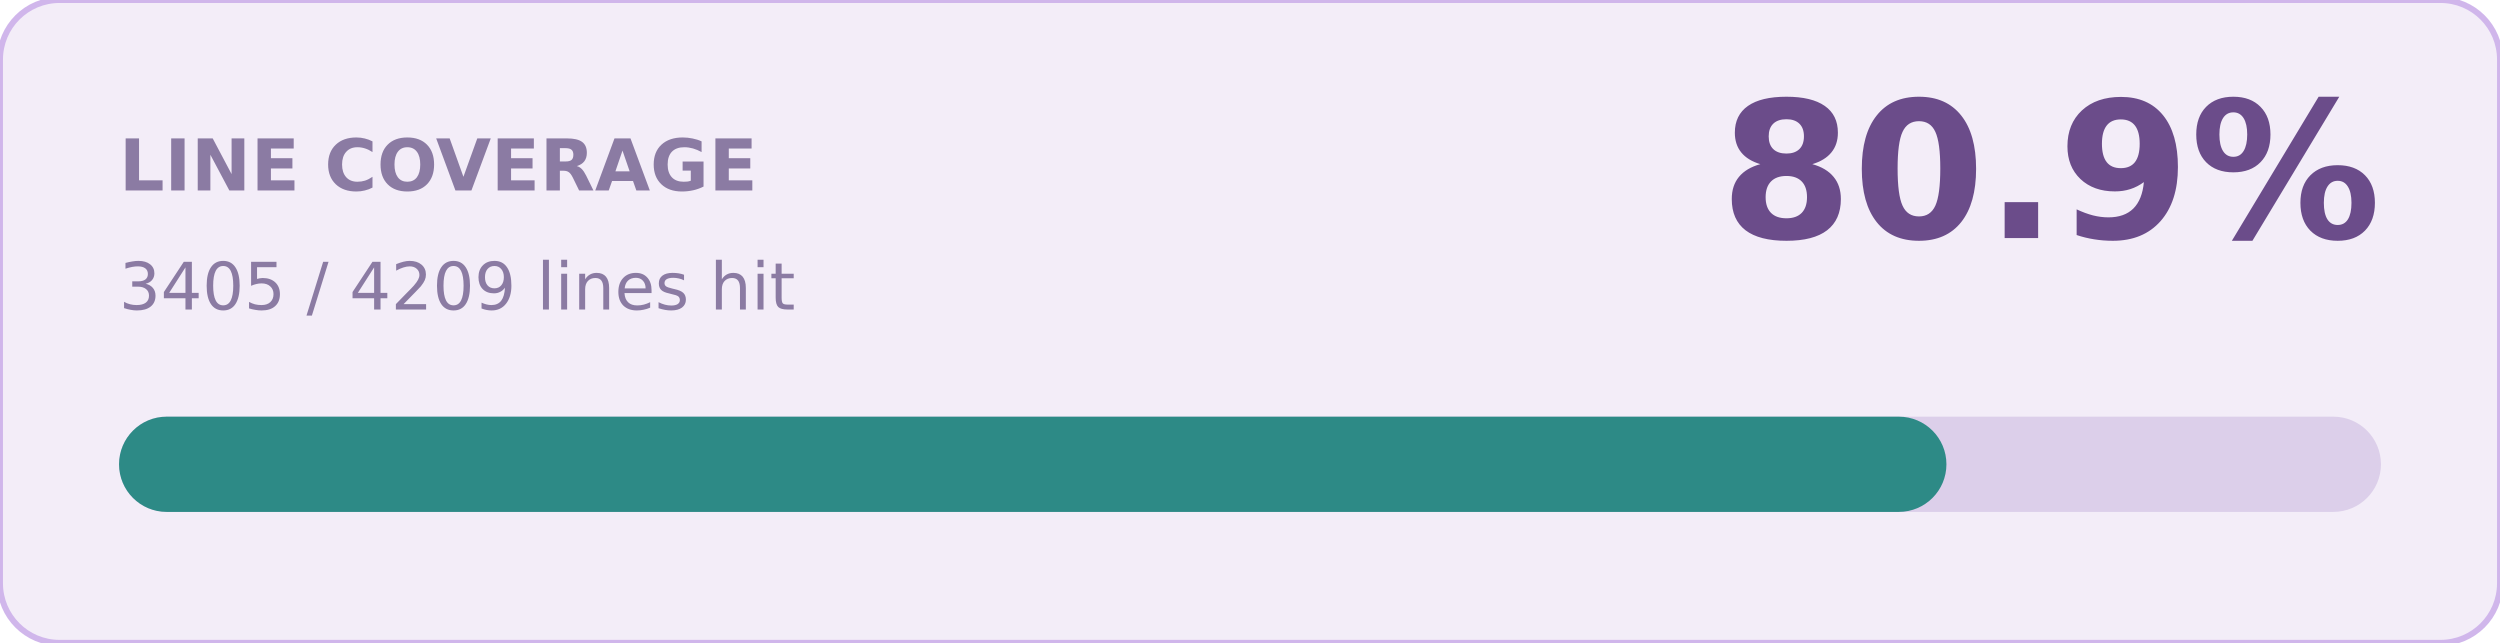
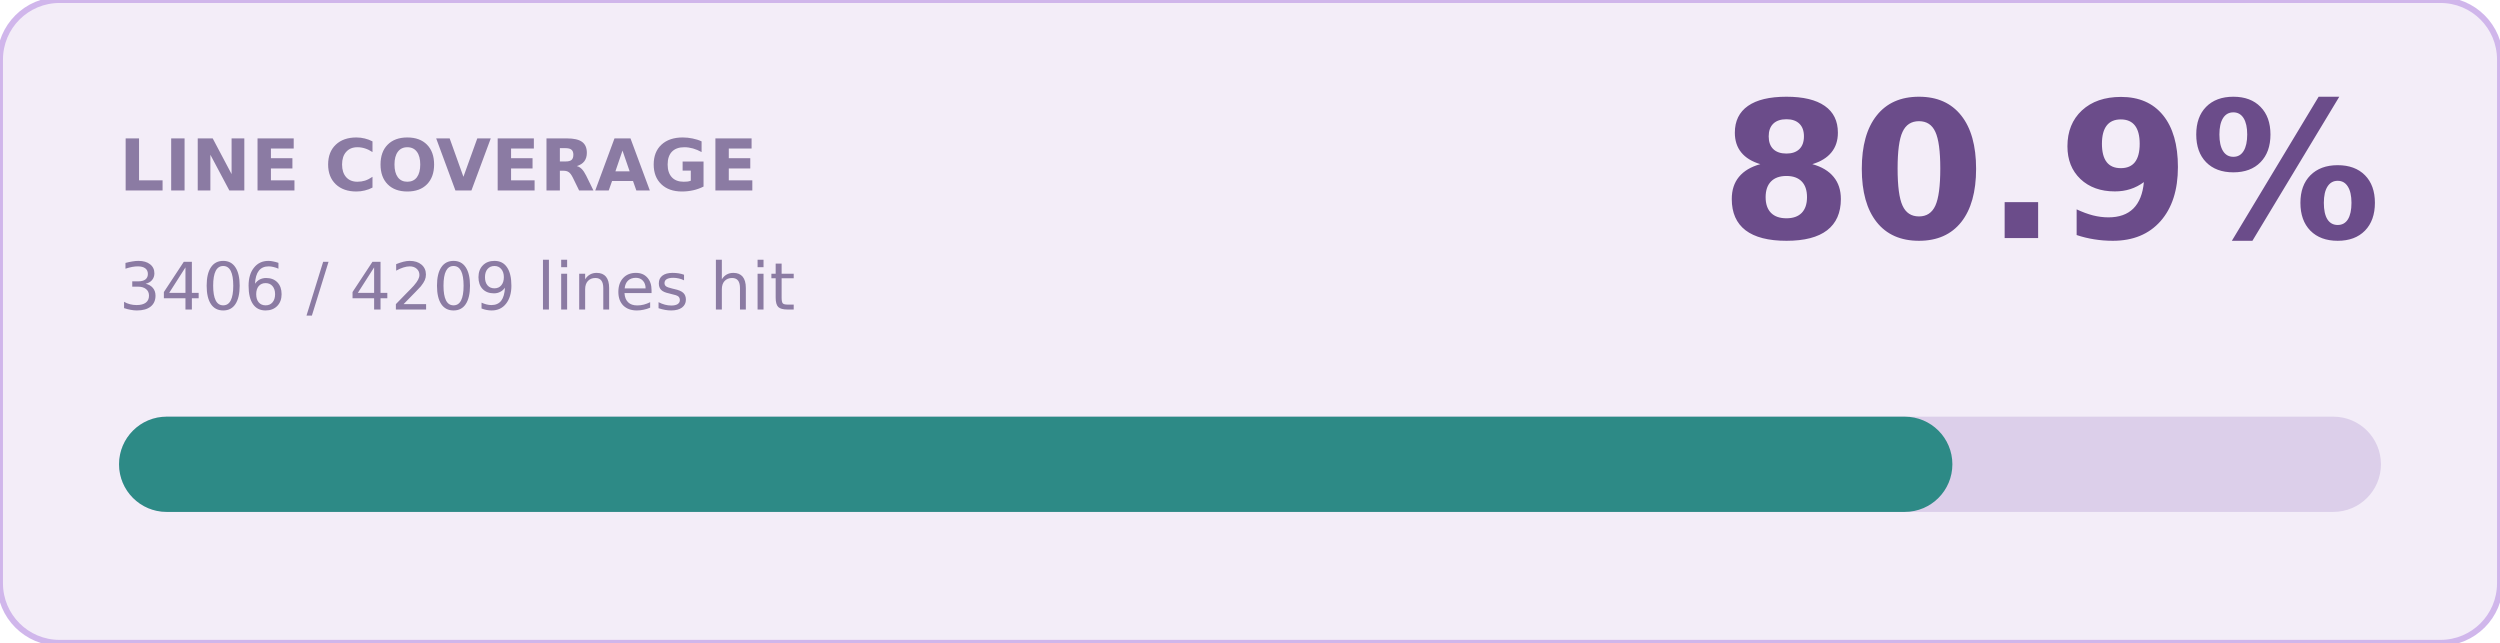
<svg xmlns="http://www.w3.org/2000/svg" width="420" height="108" role="img" aria-label="line coverage 80.9%">
  <rect width="420" height="108" rx="10" fill="#F3EDF8" stroke="#D0B6EB" />
  <text x="20" y="32" fill="#8B7BA3" font-family="Verdana,Geneva,DejaVu Sans,sans-serif" font-size="12" font-weight="700">LINE COVERAGE</text>
  <text x="400" y="40" text-anchor="end" fill="#6B4C8A" font-family="Verdana,Geneva,DejaVu Sans,sans-serif" font-size="32" font-weight="700">80.9%</text>
-   <text x="20" y="52" fill="#8B7BA3" font-family="Verdana,Geneva,DejaVu Sans,sans-serif" font-size="11">3405 / 4209 lines hit</text>
+   <text x="20" y="52" fill="#8B7BA3" font-family="Verdana,Geneva,DejaVu Sans,sans-serif" font-size="11">3406 / 4209 lines hit</text>
  <rect x="20" y="70" width="380" height="16" rx="8" fill="#DCCFEA" />
-   <rect x="20" y="70" width="307" height="16" rx="8" fill="#2D8A86" />
+   <rect x="20" y="70" width="308" height="16" rx="8" fill="#2D8A86" />
</svg>
